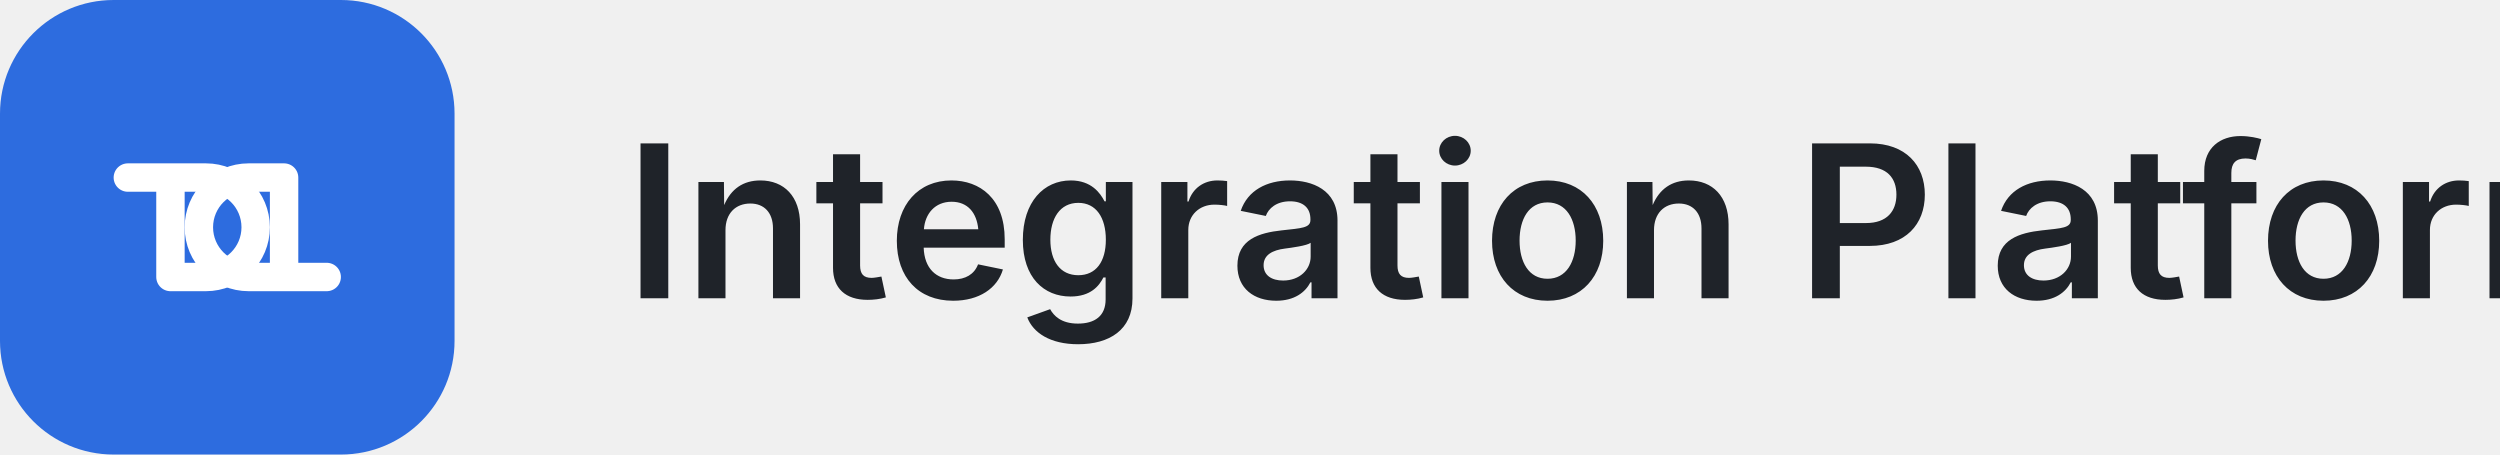
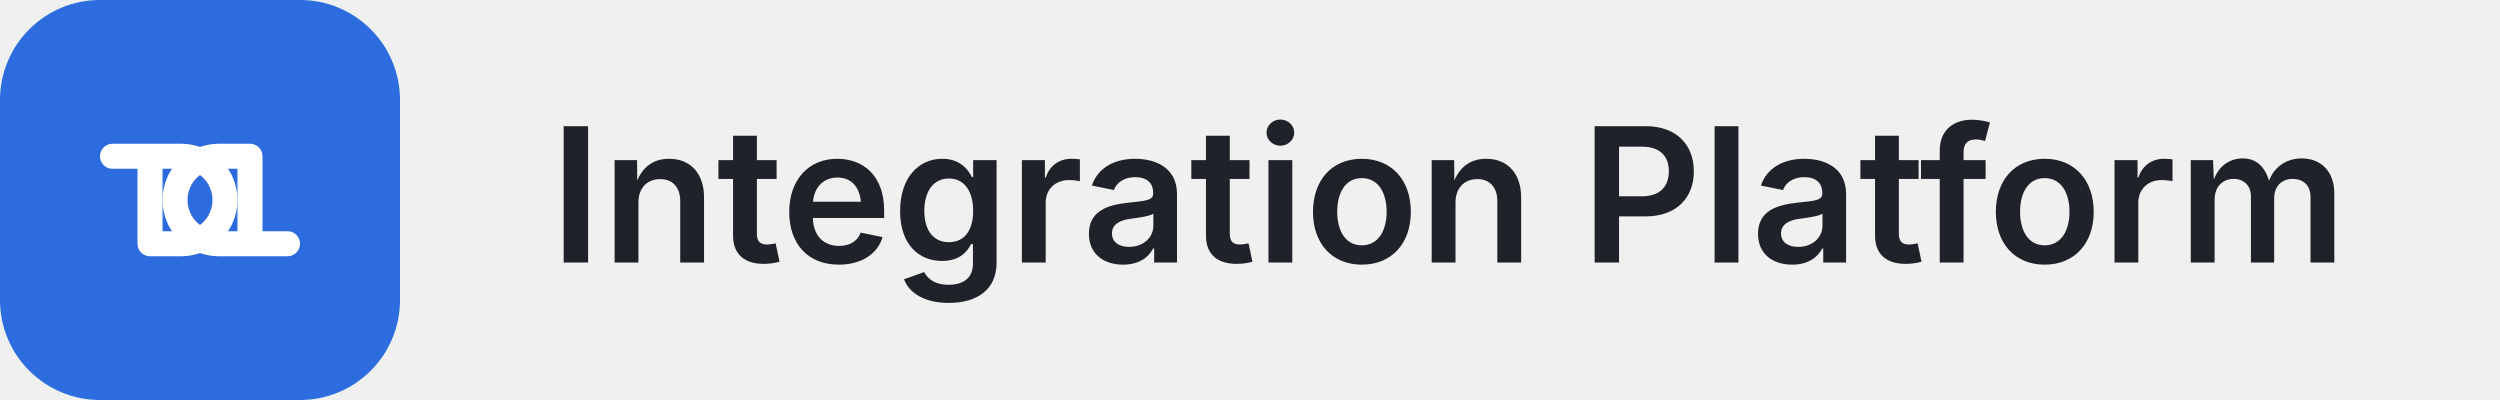
- <svg xmlns="http://www.w3.org/2000/svg" viewBox="0 0 176 32" fill="none">
+ <svg xmlns="http://www.w3.org/2000/svg" viewBox="0 0 200 32" fill="none">
  <rect width="32" height="32" rx="8" fill="#2D6CDF" />
  <path d="M9 12.5h5.5a3.5 3.5 0 0 1 0 7H12v-7Z" stroke="#fff" stroke-width="2" stroke-linejoin="round" />
  <path d="M23 19.5h-5.5a3.5 3.5 0 0 1 0-7H20v7Z" stroke="#fff" stroke-width="2" stroke-linejoin="round" />
  <text x="44" y="21" font-family="Inter, system-ui, sans-serif" font-size="15" font-weight="600" fill="#1F2329">Integration Platform</text>
</svg>
